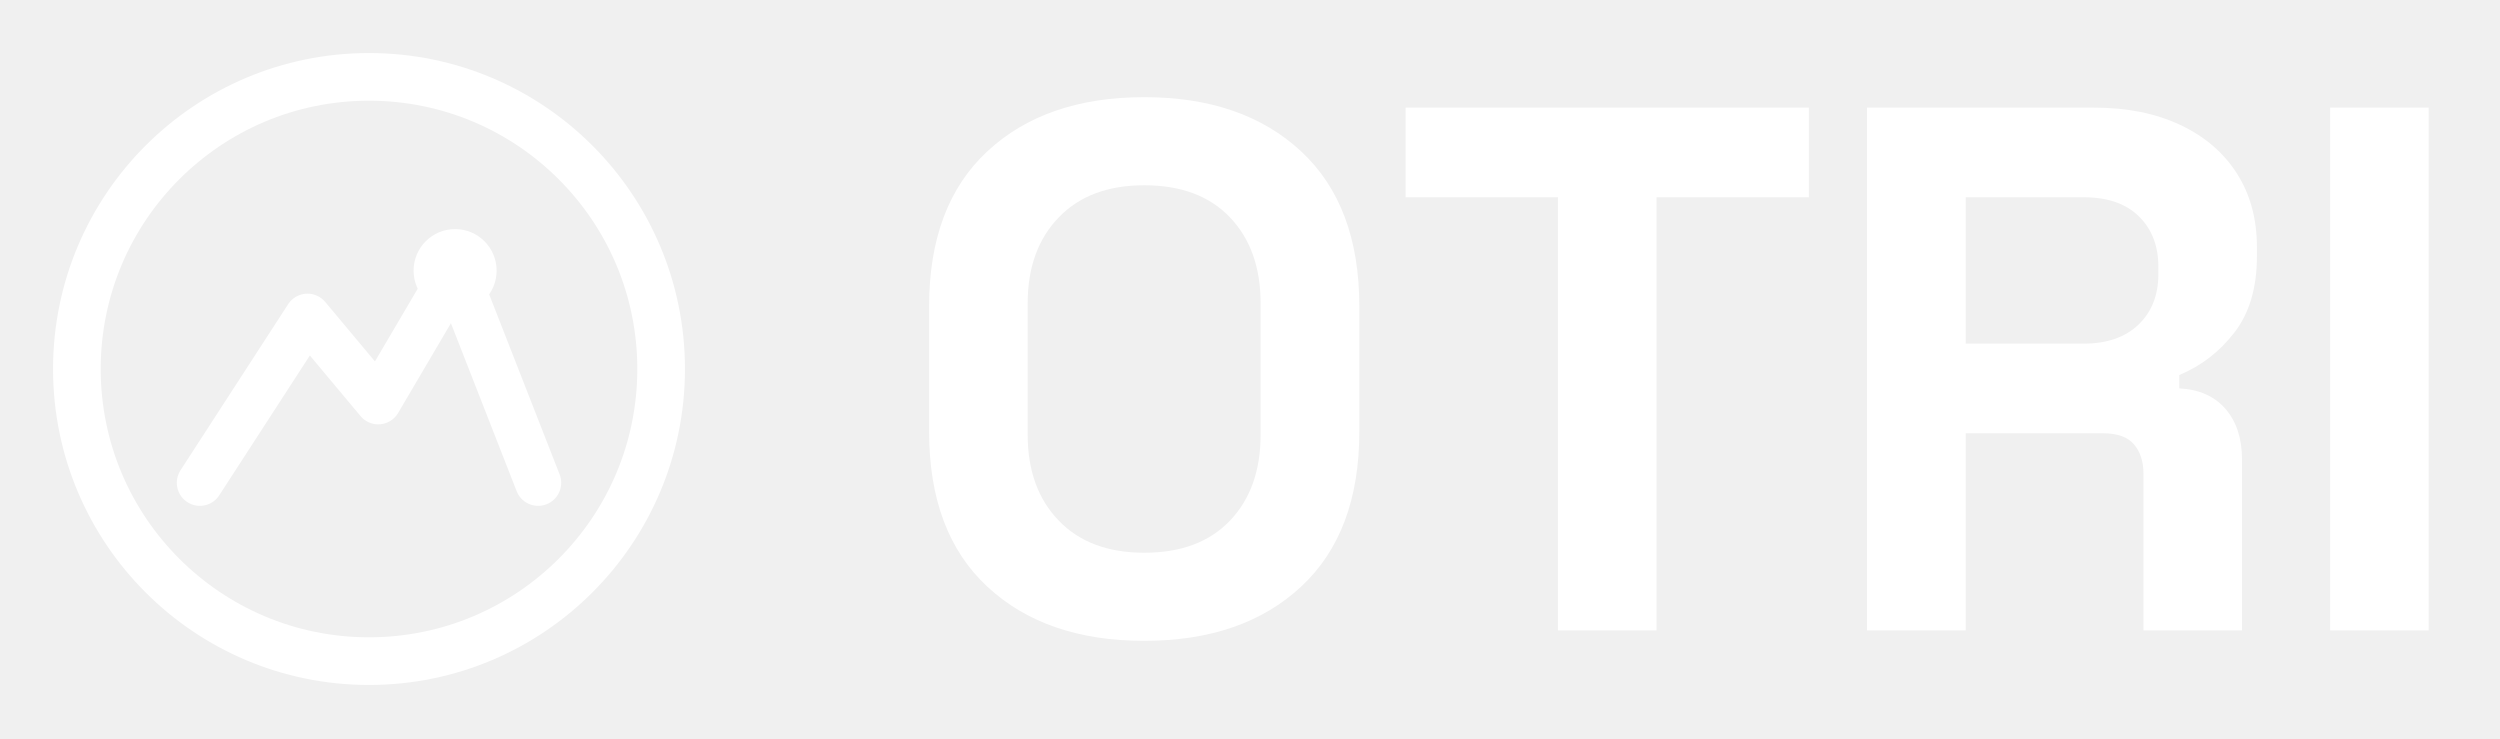
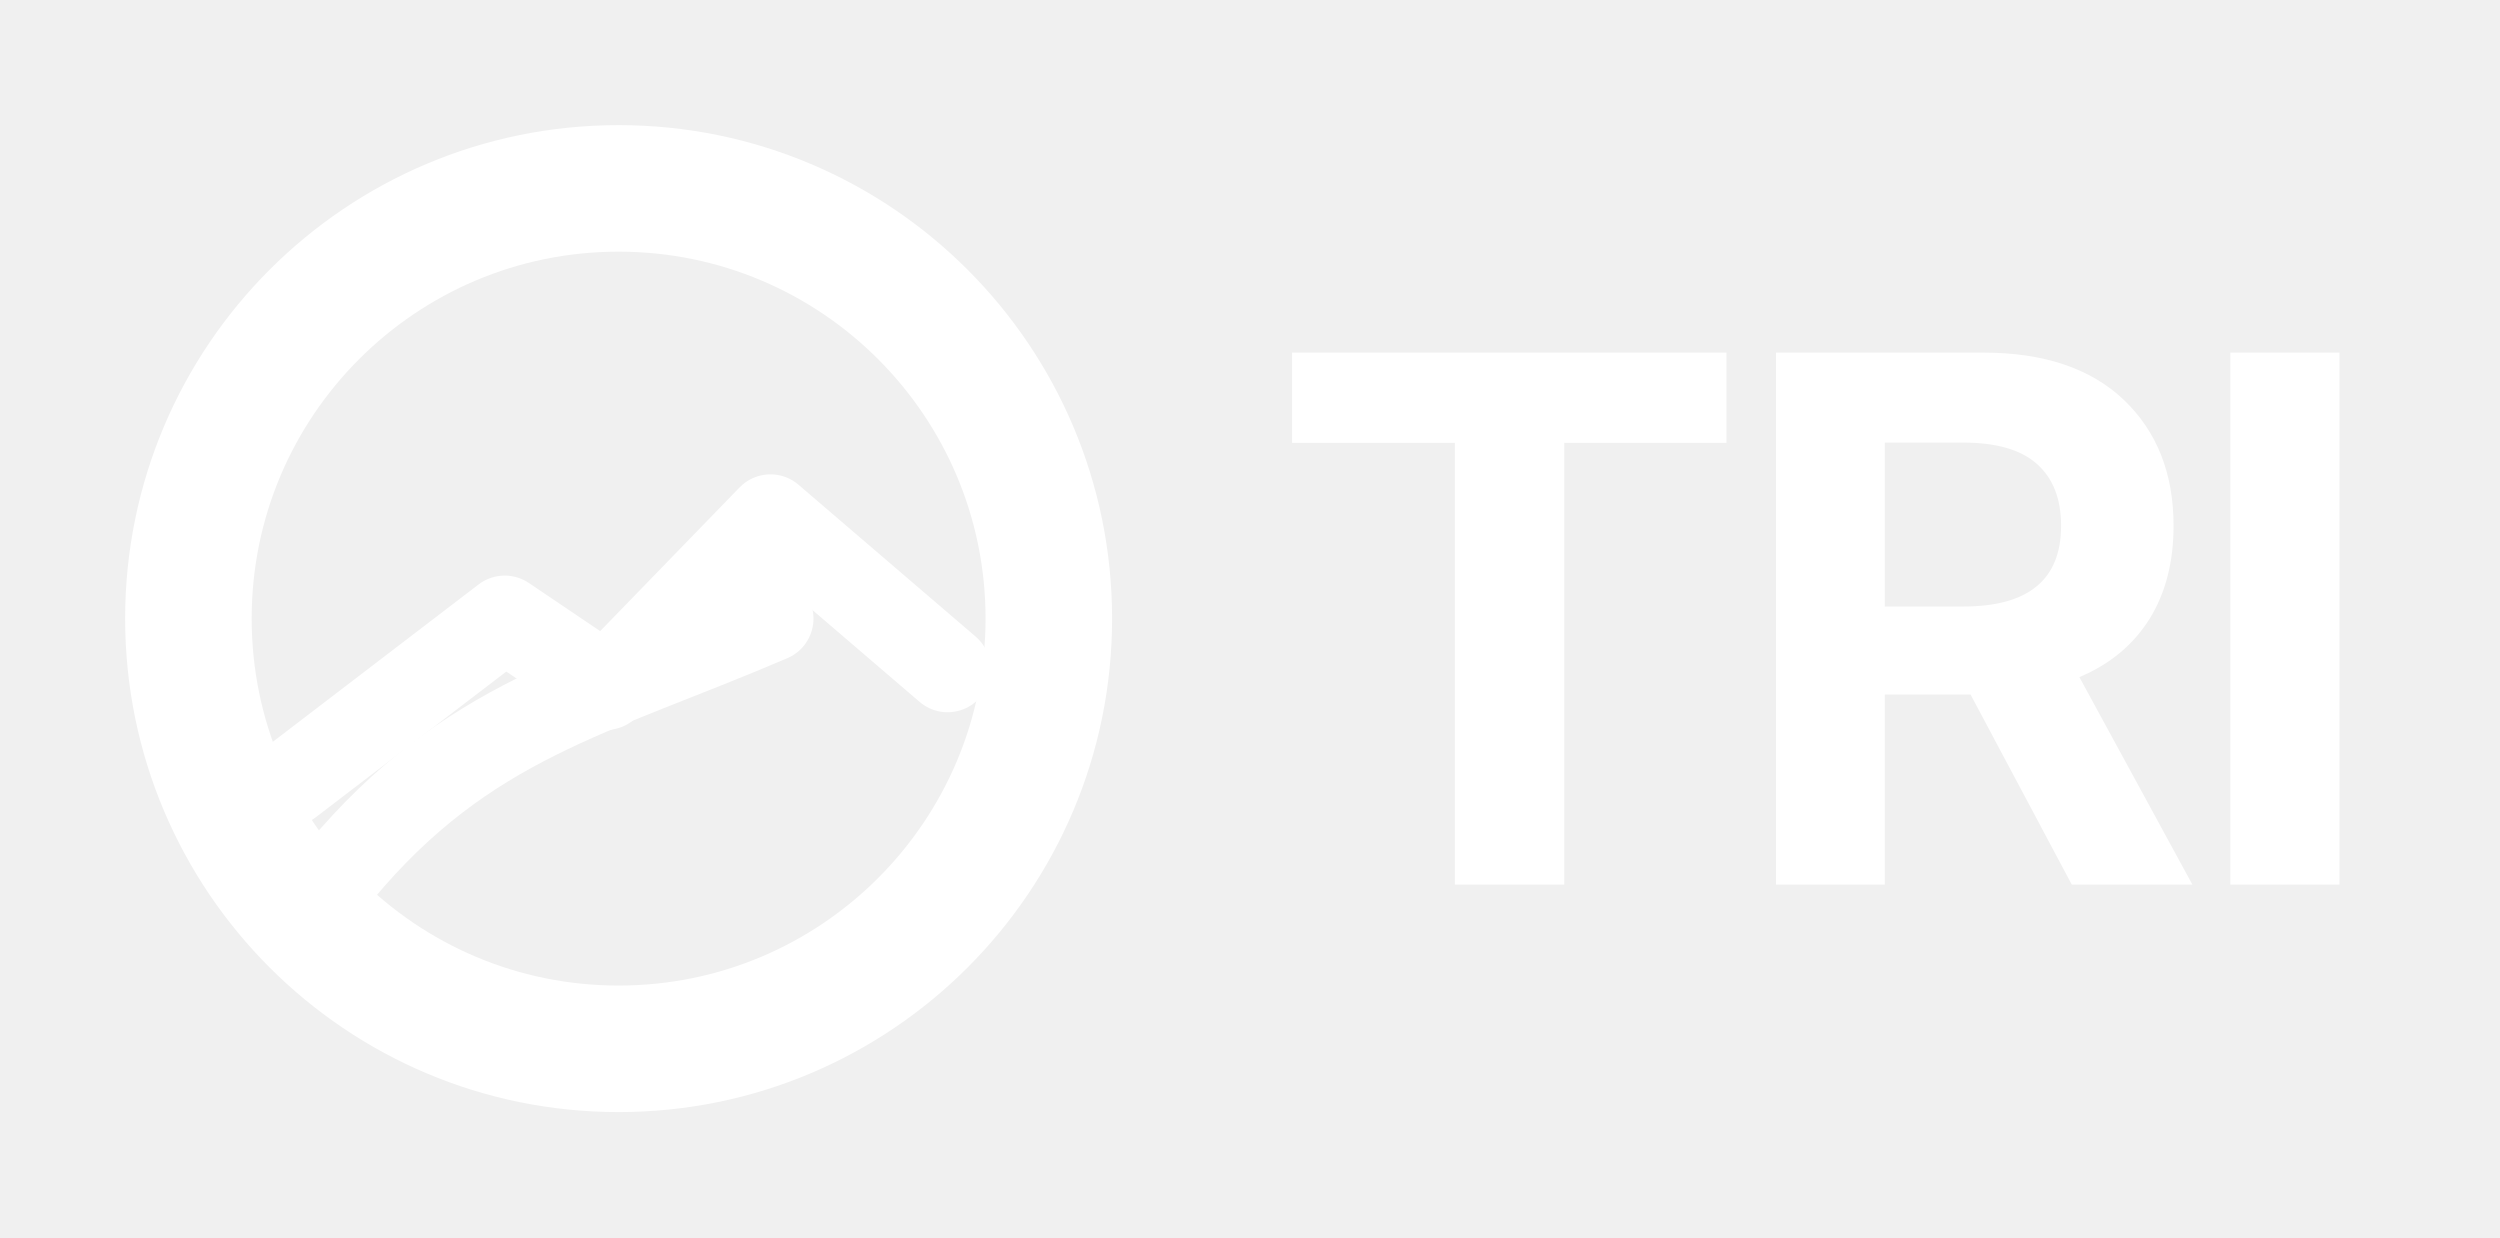
- <svg xmlns="http://www.w3.org/2000/svg" viewBox="0 0 162.6 48" width="162.6" height="48" role="img" aria-label="OTRI — Open Trail Running Index">
-   <g transform="translate(0 0) scale(1)" fill="none">
-     <circle cx="24" cy="24" r="19" stroke="#ffffff" stroke-width="3.1" />
-     <path d="M13 31.4 20 20.6 24.6 26.1 29.6 17.6 35 31.4" stroke="#ffffff" stroke-width="3" stroke-linecap="round" stroke-linejoin="round" />
-     <circle cx="29.6" cy="17.6" r="2.7" fill="#ffffff" />
+ <svg xmlns="http://www.w3.org/2000/svg" viewBox="-4 -4 88.909 44" width="711.276" height="352" role="img" aria-label="OTRI">
+   <defs>
+     <linearGradient id="owhitem" x1="5" y1="4" x2="35" y2="37" gradientUnits="userSpaceOnUse">
+       <stop stop-color="#60a5fa" />
+       <stop offset=".48" stop-color="#2563eb" />
+       <stop offset="1" stop-color="#1d4ed8" />
+     </linearGradient>
+   </defs>
+   <g transform="translate(0 0) scale(0.9)">
+     <circle cx="20" cy="20" r="17" fill="none" stroke="#ffffff" stroke-width="5" />
+     <path d="M7 26.5 15.5 20l4 2.7L26 16l7 6" fill="none" stroke="#ffffff" stroke-width="3.4" stroke-linecap="round" stroke-linejoin="round" />
+     <path d="M9 30c5-6 10-7 17-10" fill="none" stroke="#ffffff" stroke-width="3.4" stroke-linecap="round" />
  </g>
-   <g transform="translate(58 0) scale(1)" fill="#ffffff">
-     <path d="M16.42 41.68Q10.01 41.68 6.22 38.16Q2.43 34.64 2.43 28.08V19.92Q2.43 13.36 6.22 9.84Q10.01 6.32 16.42 6.32Q22.83 6.32 26.62 9.84Q30.41 13.36 30.41 19.92V28.08Q30.41 34.64 26.62 38.16Q22.83 41.68 16.42 41.68ZM16.42 35.95Q20.01 35.95 22 33.86Q23.99 31.77 23.99 28.27V19.73Q23.99 16.23 22 14.14Q20.01 12.05 16.42 12.05Q12.87 12.05 10.86 14.14Q8.84 16.23 8.84 19.73V28.27Q8.84 31.77 10.86 33.86Q12.87 35.95 16.42 35.95ZM43.33 41V12.83H33.42V7H59.65V12.83H49.74V41ZM63.43 41V7H78.2Q81.41 7 83.79 8.12Q86.17 9.23 87.48 11.27Q88.79 13.31 88.79 16.08V16.67Q88.79 19.73 87.33 21.62Q85.87 23.51 83.74 24.39V25.26Q85.68 25.36 86.75 26.6Q87.82 27.84 87.82 29.88V41H81.41V30.8Q81.41 29.63 80.8 28.91Q80.19 28.18 78.78 28.18H69.85V41ZM69.85 22.35H77.52Q79.8 22.35 81.09 21.11Q82.38 19.87 82.38 17.83V17.35Q82.38 15.31 81.11 14.07Q79.85 12.83 77.52 12.83H69.85ZM93.55 41V7H99.96V41Z" />
-   </g>
+   <path d="M41.95 11.75V8.54H57.4V11.75H51.63V27.46H47.74V11.75ZM59.16 27.46V8.54H66.53Q69.76 8.54 71.53 10.22Q73.3 11.91 73.3 14.7Q73.3 16.64 72.44 18.02Q71.57 19.4 69.95 20.08L73.97 27.46H69.68L66.08 20.7H63.03V27.46ZM63.03 17.57H65.82Q69.3 17.57 69.3 14.7Q69.3 13.26 68.44 12.5Q67.59 11.74 65.81 11.74H63.03ZM79.2 8.54V27.46H75.32V8.54Z" fill="#ffffff" />
</svg>
